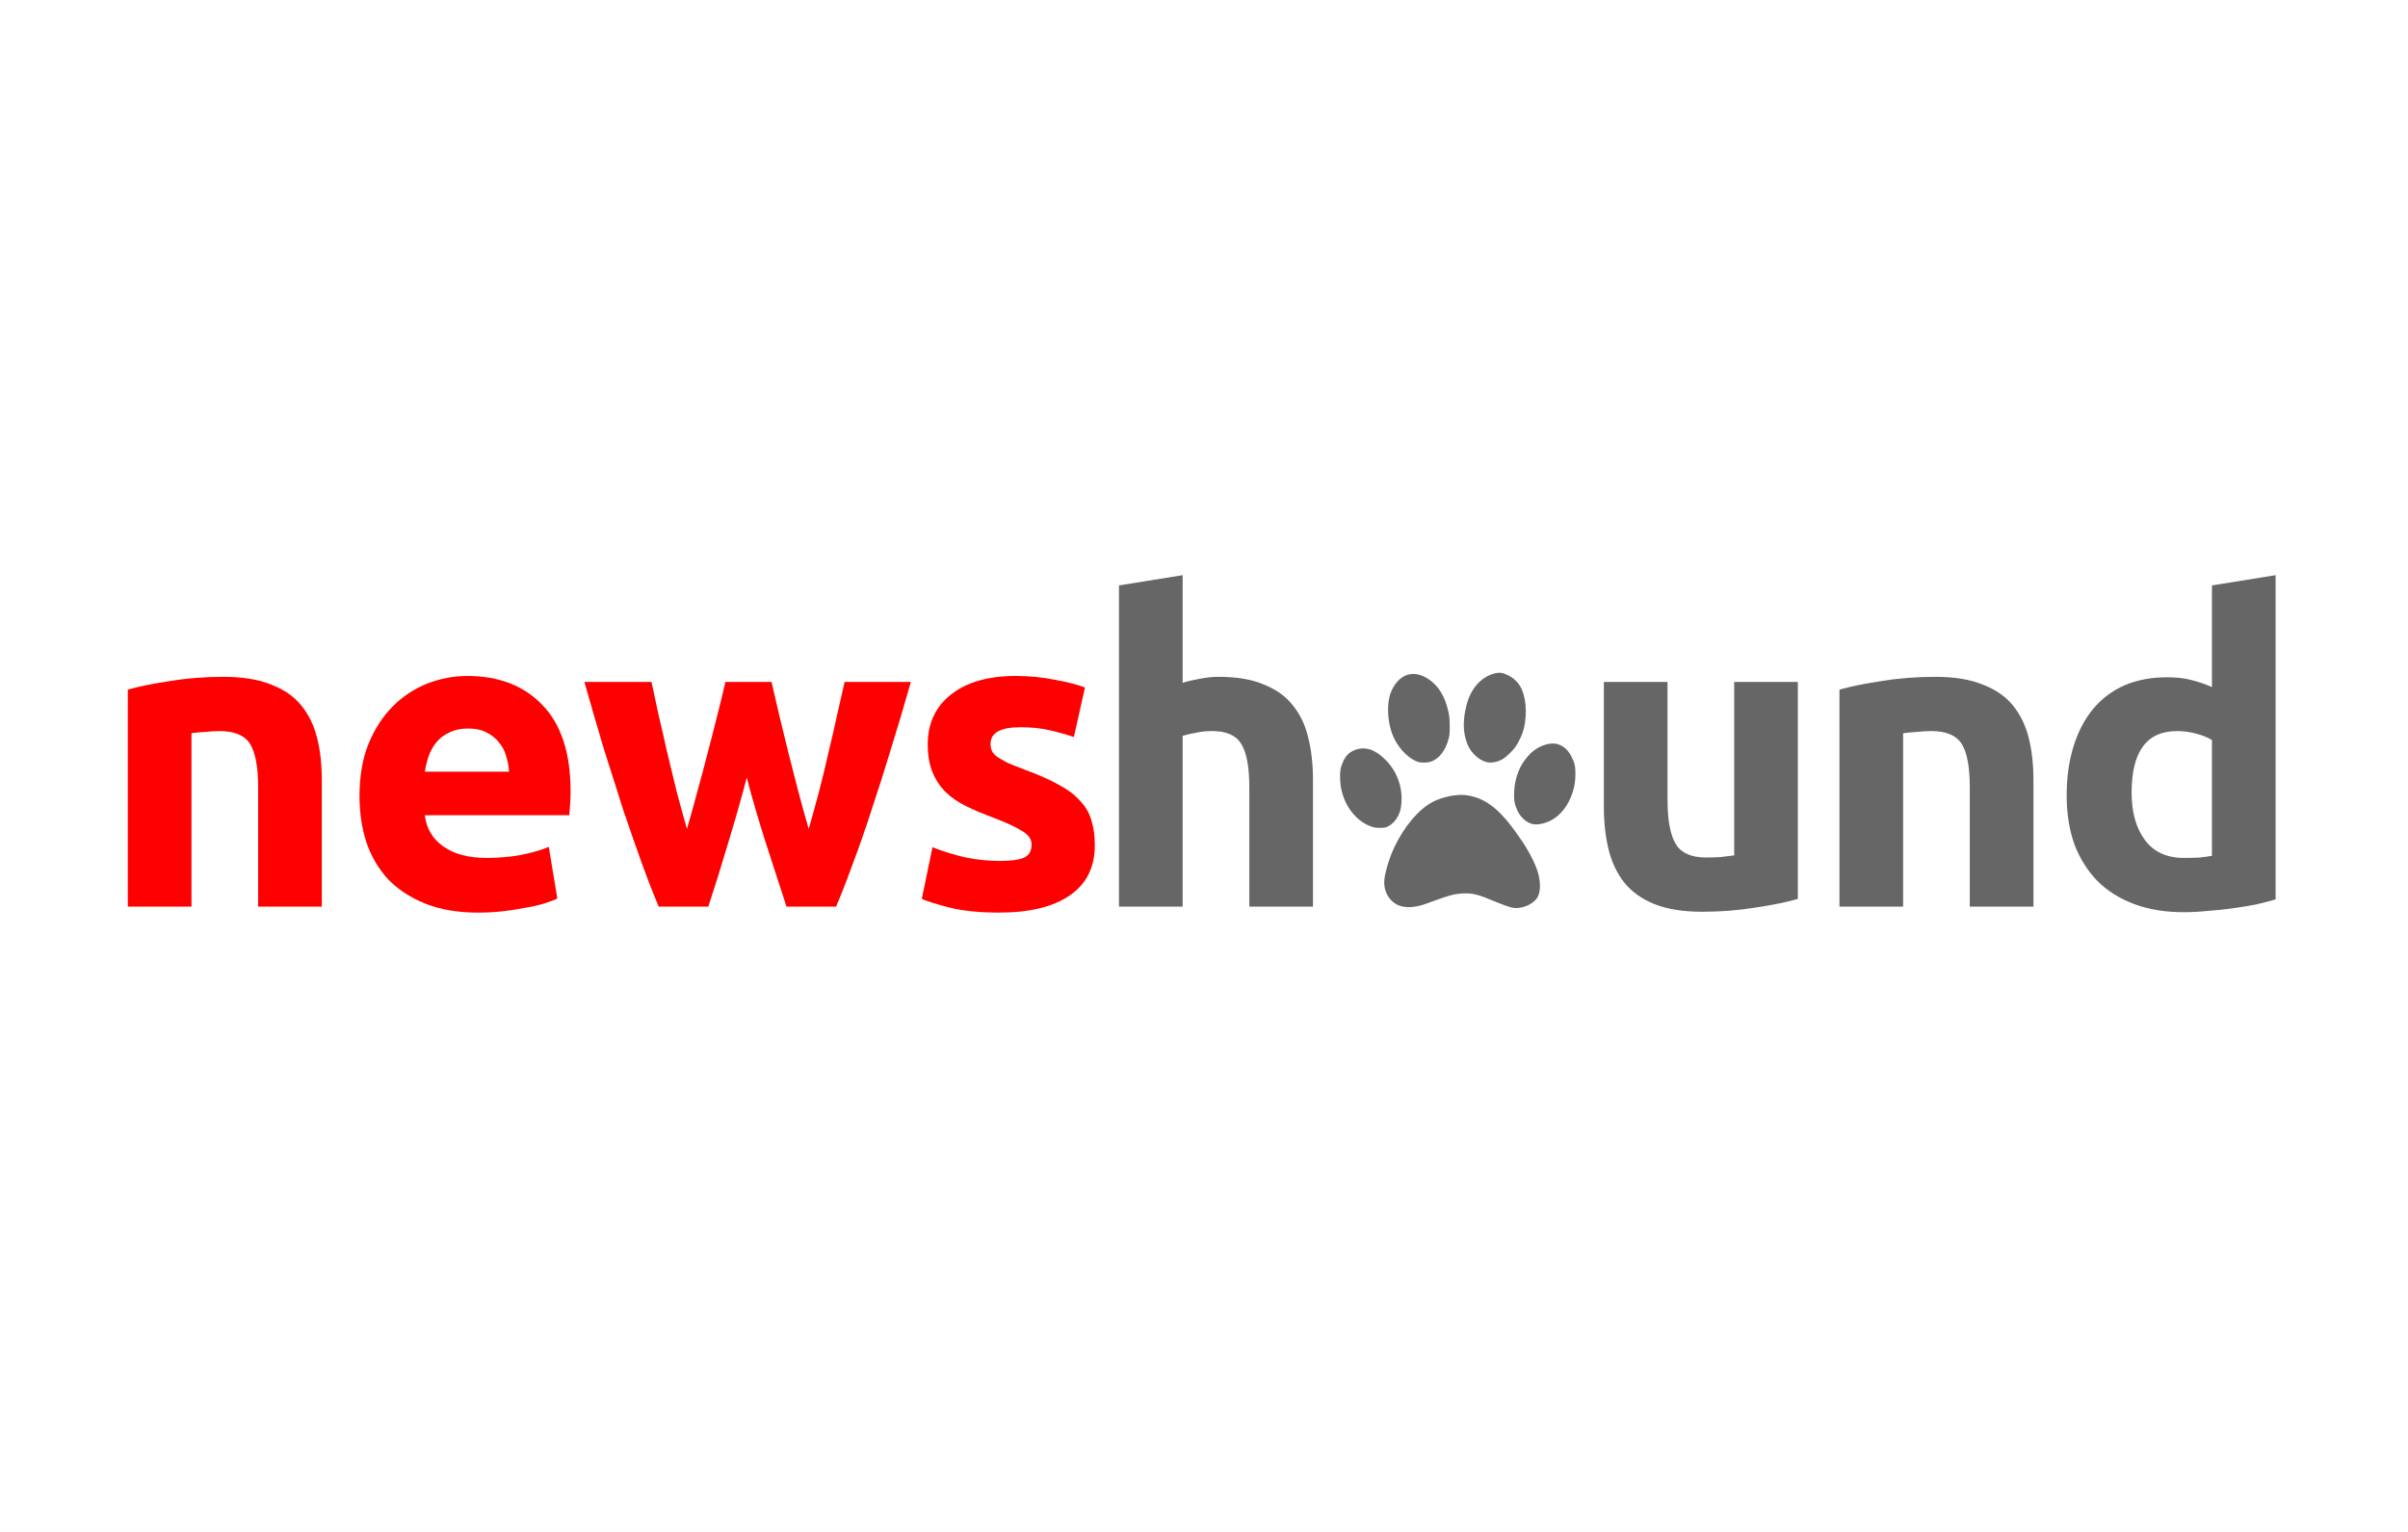
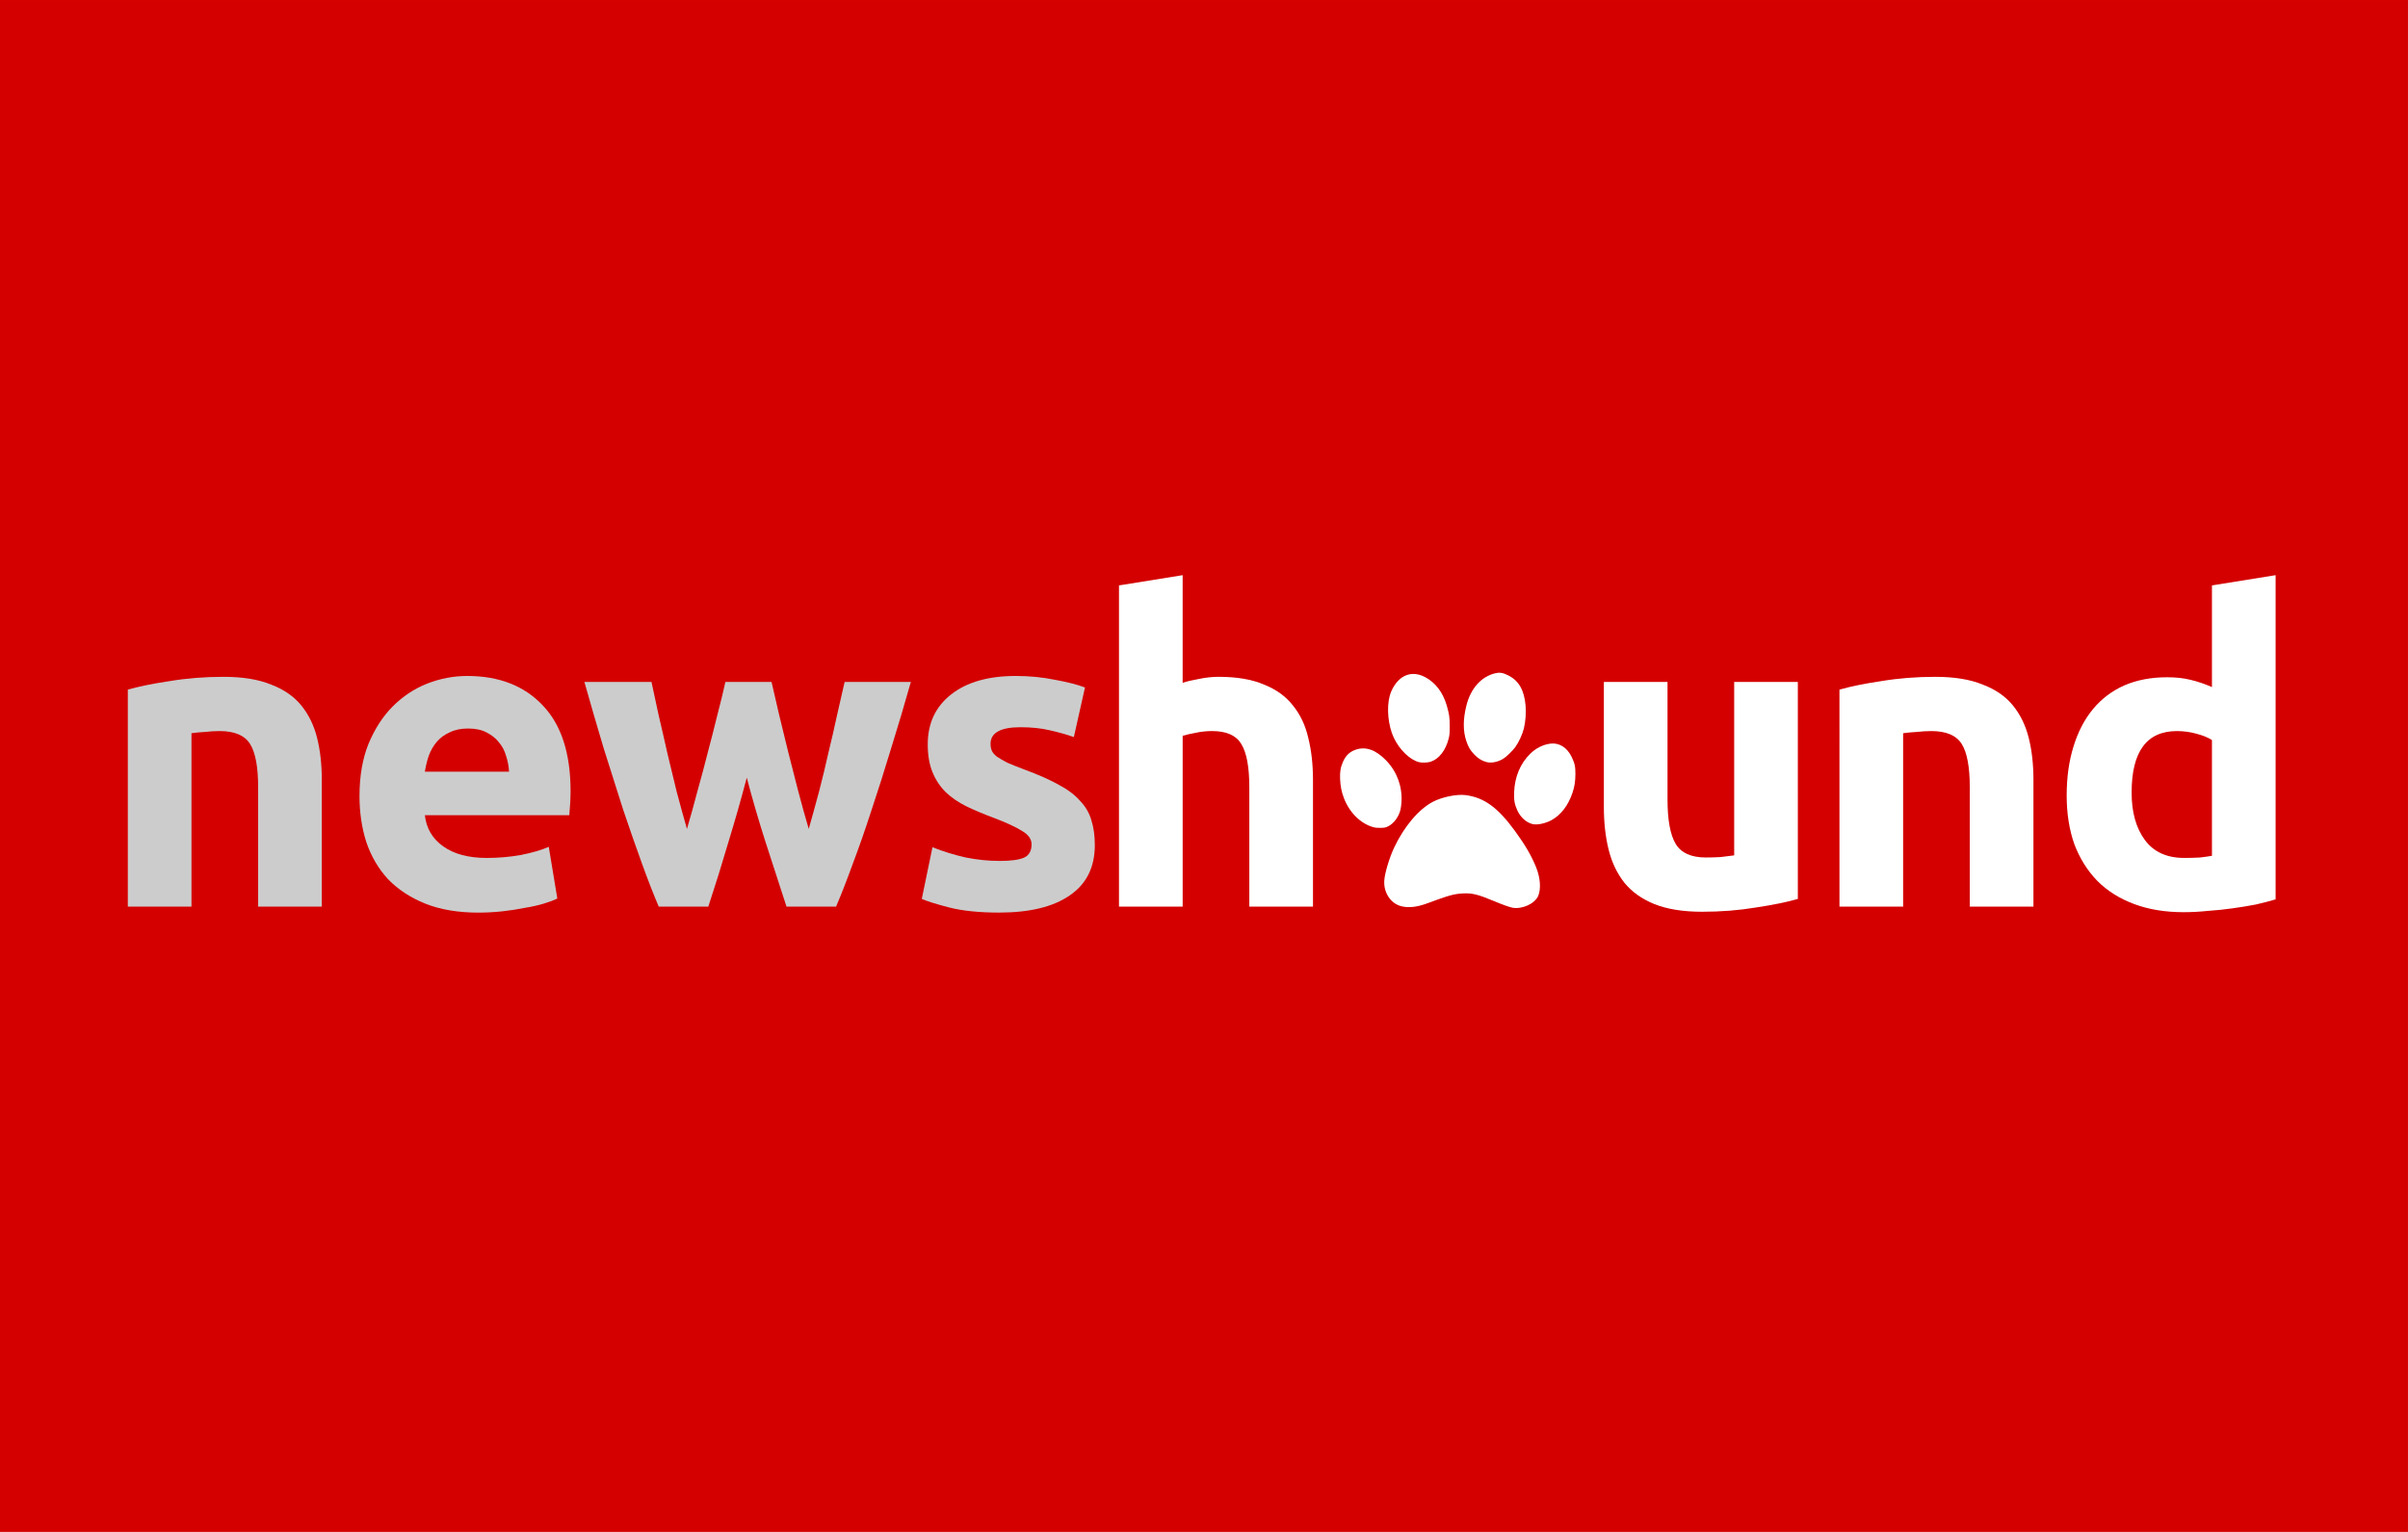
<svg xmlns="http://www.w3.org/2000/svg" width="440" height="280" viewBox="0 0 116.417 74.083" version="1.1" id="svg8">
  <defs id="defs2">
    <filter style="color-interpolation-filters:sRGB" id="filter949">
      <feColorMatrix values="1 0 0 0 0 0 1 0 0 0 0 0 1 0 0 -0.21 -0.72 -0.07 2 0 " result="fbSourceGraphic" id="feColorMatrix947" />
      <feColorMatrix result="fbSourceGraphicAlpha" in="fbSourceGraphic" values="0 0 0 -1 0 0 0 0 -1 0 0 0 0 -1 0 0 0 0 1 0" id="feColorMatrix955" />
      <feColorMatrix id="feColorMatrix957" values="1 0 0 0 0 0 1 0 0 0 0 0 1 0 0 0.21 0.72 0.07 1 0 " result="color2" in="fbSourceGraphic" />
    </filter>
    <filter style="color-interpolation-filters:sRGB" id="filter953">
      <feColorMatrix values="1 0 0 0 0 0 1 0 0 0 0 0 1 0 0 -0.21 -0.72 -0.07 2 0 " result="fbSourceGraphic" id="feColorMatrix951" />
      <feColorMatrix result="fbSourceGraphicAlpha" in="fbSourceGraphic" values="0 0 0 -1 0 0 0 0 -1 0 0 0 0 -1 0 0 0 0 1 0" id="feColorMatrix959" />
      <feColorMatrix id="feColorMatrix961" values="1 0 0 0 0 0 1 0 0 0 0 0 1 0 0 0.21 0.72 0.07 1 0 " result="color2" in="fbSourceGraphic" />
    </filter>
  </defs>
  <g id="layer1" transform="translate(7.6752358e-7,-222.9167)">
    <g id="g852" transform="translate(0.3610609,1.083182)">
      <g id="g1010">
        <g id="g1031" transform="translate(27.44061,-149.4791)">
          <g aria-label="news hound" transform="matrix(0.5848844,0,0,0.5848844,-41.44143,258.8405)" style="font-style:normal;font-variant:normal;font-weight:800;font-stretch:normal;font-size:40px;line-height:1.25;font-family:'Alegreya Sans';-inkscape-font-specification:'Alegreya Sans Ultra-Bold';letter-spacing:0px;word-spacing:0px;fill:#000000;fill-opacity:1;stroke:none" id="flowRoot19">
-             <rect style="opacity:1;fill:#ffffff;fill-opacity:1;stroke:none;stroke-width:0;stroke-miterlimit:4;stroke-dasharray:none;stroke-opacity:1" id="rect61" width="199.042" height="126.663" x="23.32" y="192.298" />
-             <path d="m 33.886,249.319 q 1.342,-0.389 3.461,-0.706 2.119,-0.353 4.45,-0.353 2.366,0 3.92,0.636 1.589,0.6 2.508,1.731 0.918,1.13 1.307,2.684 0.388,1.554 0.388,3.461 v 10.489 h -5.262 v -9.854 q 0,-2.543 -0.671,-3.602 -0.671,-1.06 -2.508,-1.06 -0.565,0 -1.201,0.071 -0.636,0.035 -1.13,0.106 v 14.339 h -5.262 z" style="font-style:normal;font-variant:normal;font-weight:bold;font-stretch:normal;font-family:Ubuntu;-inkscape-font-specification:'Ubuntu Bold';fill:#ff0000;stroke-width:0.883" id="path27" />
-             <path d="m 53.037,258.114 q 0,-2.472 0.742,-4.309 0.777,-1.872 2.013,-3.108 1.236,-1.236 2.825,-1.872 1.625,-0.636 3.32,-0.636 3.956,0 6.251,2.437 2.296,2.402 2.296,7.099 0,0.459 -0.035,1.024 -0.035,0.53 -0.071,0.954 H 58.44 q 0.177,1.625 1.519,2.578 1.342,0.954 3.602,0.954 1.448,0 2.825,-0.247 1.413,-0.283 2.296,-0.671 l 0.706,4.273 q -0.424,0.212 -1.13,0.424 -0.706,0.212 -1.589,0.353 -0.848,0.177 -1.837,0.283 -0.989,0.106 -1.978,0.106 -2.508,0 -4.379,-0.742 -1.837,-0.742 -3.073,-2.013 -1.201,-1.307 -1.801,-3.073 -0.565,-1.766 -0.565,-3.814 z m 12.361,-2.013 q -0.035,-0.671 -0.247,-1.307 -0.177,-0.636 -0.6,-1.13 -0.388,-0.494 -1.024,-0.812 -0.6,-0.318 -1.519,-0.318 -0.883,0 -1.519,0.318 -0.636,0.283 -1.06,0.777 -0.424,0.494 -0.671,1.165 -0.212,0.636 -0.318,1.307 z" style="font-style:normal;font-variant:normal;font-weight:bold;font-stretch:normal;font-family:Ubuntu;-inkscape-font-specification:'Ubuntu Bold';fill:#ff0000;stroke-width:0.883" id="path29" />
-             <path d="m 85.048,256.595 q -0.706,2.684 -1.519,5.333 -0.777,2.649 -1.66,5.333 h -4.097 q -0.636,-1.483 -1.377,-3.532 -0.742,-2.048 -1.554,-4.45 -0.777,-2.437 -1.625,-5.121 -0.812,-2.719 -1.589,-5.474 h 5.545 q 0.283,1.271 0.6,2.79 0.353,1.483 0.706,3.073 0.388,1.589 0.777,3.214 0.424,1.589 0.848,3.073 0.459,-1.554 0.883,-3.179 0.459,-1.625 0.848,-3.179 0.424,-1.589 0.777,-3.037 0.388,-1.483 0.671,-2.755 h 3.814 q 0.283,1.271 0.636,2.755 0.353,1.448 0.742,3.037 0.388,1.554 0.812,3.179 0.424,1.625 0.883,3.179 0.424,-1.483 0.848,-3.073 0.424,-1.625 0.777,-3.214 0.388,-1.589 0.706,-3.073 0.353,-1.519 0.636,-2.79 h 5.474 q -0.777,2.755 -1.625,5.474 -0.812,2.684 -1.625,5.121 -0.777,2.402 -1.554,4.45 -0.742,2.048 -1.377,3.532 h -4.097 q -0.883,-2.684 -1.731,-5.333 -0.848,-2.649 -1.554,-5.333 z" style="font-style:normal;font-variant:normal;font-weight:bold;font-stretch:normal;font-family:Ubuntu;-inkscape-font-specification:'Ubuntu Bold';fill:#ff0000;stroke-width:0.883" id="path31" />
-             <path d="m 105.941,263.482 q 1.448,0 2.048,-0.283 0.6,-0.283 0.6,-1.095 0,-0.636 -0.777,-1.095 -0.777,-0.494 -2.366,-1.095 -1.236,-0.459 -2.26,-0.954 -0.989,-0.494 -1.695,-1.165 -0.706,-0.706 -1.095,-1.66 -0.389,-0.954 -0.389,-2.296 0,-2.614 1.942,-4.132 1.942,-1.519 5.333,-1.519 1.695,0 3.249,0.318 1.554,0.283 2.472,0.636 l -0.918,4.097 q -0.918,-0.318 -2.013,-0.565 -1.06,-0.247 -2.402,-0.247 -2.472,0 -2.472,1.377 0,0.318 0.106,0.565 0.106,0.247 0.424,0.494 0.318,0.212 0.848,0.494 0.565,0.247 1.413,0.565 1.731,0.636 2.861,1.271 1.13,0.6 1.766,1.342 0.671,0.706 0.918,1.589 0.283,0.883 0.283,2.048 0,2.755 -2.084,4.168 -2.048,1.413 -5.827,1.413 -2.472,0 -4.132,-0.424 -1.625,-0.424 -2.26,-0.706 l 0.883,-4.273 q 1.342,0.53 2.755,0.848 1.413,0.283 2.79,0.283 z" style="font-style:normal;font-variant:normal;font-weight:bold;font-stretch:normal;font-family:Ubuntu;-inkscape-font-specification:'Ubuntu Bold';fill:#ff0000;stroke-width:0.883" id="path33" />
-             <path d="m 115.815,267.261 v -26.559 l 5.262,-0.848 v 8.9 q 0.53,-0.177 1.342,-0.318 0.848,-0.177 1.625,-0.177 2.26,0 3.744,0.636 1.519,0.6 2.402,1.731 0.918,1.13 1.271,2.684 0.389,1.554 0.389,3.461 v 10.489 h -5.262 v -9.854 q 0,-2.543 -0.671,-3.602 -0.636,-1.06 -2.402,-1.06 -0.706,0 -1.342,0.141 -0.6,0.106 -1.095,0.247 v 14.127 z" style="font-style:normal;font-variant:normal;font-weight:bold;font-stretch:normal;font-family:Ubuntu;-inkscape-font-specification:'Ubuntu Bold';fill:#666666;stroke-width:0.883" id="path35" />
-             <path d="m 171.929,266.625 q -1.342,0.388 -3.461,0.706 -2.119,0.353 -4.45,0.353 -2.366,0 -3.956,-0.636 -1.554,-0.636 -2.472,-1.766 -0.918,-1.165 -1.307,-2.755 -0.389,-1.589 -0.389,-3.496 v -10.348 h 5.262 v 9.712 q 0,2.543 0.671,3.673 0.671,1.13 2.508,1.13 0.565,0 1.201,-0.035 0.636,-0.071 1.13,-0.141 V 248.684 h 5.262 z" style="font-style:normal;font-variant:normal;font-weight:bold;font-stretch:normal;font-family:Ubuntu;-inkscape-font-specification:'Ubuntu Bold';fill:#666666;stroke-width:0.883" id="path39" />
-             <path d="m 175.368,249.319 q 1.342,-0.389 3.461,-0.706 2.119,-0.353 4.45,-0.353 2.366,0 3.92,0.636 1.589,0.6 2.508,1.731 0.918,1.13 1.307,2.684 0.389,1.554 0.389,3.461 v 10.489 h -5.262 v -9.854 q 0,-2.543 -0.671,-3.602 -0.671,-1.06 -2.508,-1.06 -0.565,0 -1.201,0.071 -0.636,0.035 -1.13,0.106 v 14.339 h -5.262 z" style="font-style:normal;font-variant:normal;font-weight:bold;font-stretch:normal;font-family:Ubuntu;-inkscape-font-specification:'Ubuntu Bold';fill:#666666;stroke-width:0.883" id="path41" />
-             <path d="m 199.518,257.831 q 0,2.437 1.095,3.92 1.095,1.483 3.249,1.483 0.706,0 1.307,-0.035 0.6,-0.071 0.989,-0.141 v -9.571 q -0.494,-0.318 -1.307,-0.53 -0.777,-0.212 -1.589,-0.212 -3.744,0 -3.744,5.086 z m 11.902,8.829 q -0.706,0.212 -1.625,0.424 -0.918,0.177 -1.942,0.318 -0.989,0.141 -2.048,0.212 -1.024,0.106 -1.978,0.106 -2.296,0 -4.097,-0.671 -1.801,-0.671 -3.037,-1.907 -1.236,-1.271 -1.907,-3.037 -0.636,-1.801 -0.636,-4.026 0,-2.26 0.565,-4.062 0.565,-1.837 1.625,-3.108 1.06,-1.271 2.578,-1.942 1.554,-0.671 3.532,-0.671 1.095,0 1.942,0.212 0.883,0.212 1.766,0.6 v -8.406 l 5.262,-0.848 z" style="font-style:normal;font-variant:normal;font-weight:bold;font-stretch:normal;font-family:Ubuntu;-inkscape-font-specification:'Ubuntu Bold';fill:#666666;stroke-width:0.883" id="path43" />
+             <rect style="opacity:1;fill:#d40000;fill-opacity:1;stroke:none;stroke-width:0;stroke-miterlimit:4;stroke-dasharray:none;stroke-opacity:1" id="rect61" width="199.042" height="126.663" x="23.32" y="192.298" />
+             <path d="m 33.886,249.319 q 1.342,-0.389 3.461,-0.706 2.119,-0.353 4.45,-0.353 2.366,0 3.92,0.636 1.589,0.6 2.508,1.731 0.918,1.13 1.307,2.684 0.388,1.554 0.388,3.461 v 10.489 h -5.262 v -9.854 q 0,-2.543 -0.671,-3.602 -0.671,-1.06 -2.508,-1.06 -0.565,0 -1.201,0.071 -0.636,0.035 -1.13,0.106 v 14.339 h -5.262 z" style="font-style:normal;font-variant:normal;font-weight:bold;font-stretch:normal;font-family:Ubuntu;-inkscape-font-specification:'Ubuntu Bold';fill:#cccccc;stroke-width:0.883" id="path27" />
+             <path d="m 53.037,258.114 q 0,-2.472 0.742,-4.309 0.777,-1.872 2.013,-3.108 1.236,-1.236 2.825,-1.872 1.625,-0.636 3.32,-0.636 3.956,0 6.251,2.437 2.296,2.402 2.296,7.099 0,0.459 -0.035,1.024 -0.035,0.53 -0.071,0.954 H 58.44 q 0.177,1.625 1.519,2.578 1.342,0.954 3.602,0.954 1.448,0 2.825,-0.247 1.413,-0.283 2.296,-0.671 l 0.706,4.273 q -0.424,0.212 -1.13,0.424 -0.706,0.212 -1.589,0.353 -0.848,0.177 -1.837,0.283 -0.989,0.106 -1.978,0.106 -2.508,0 -4.379,-0.742 -1.837,-0.742 -3.073,-2.013 -1.201,-1.307 -1.801,-3.073 -0.565,-1.766 -0.565,-3.814 z m 12.361,-2.013 q -0.035,-0.671 -0.247,-1.307 -0.177,-0.636 -0.6,-1.13 -0.388,-0.494 -1.024,-0.812 -0.6,-0.318 -1.519,-0.318 -0.883,0 -1.519,0.318 -0.636,0.283 -1.06,0.777 -0.424,0.494 -0.671,1.165 -0.212,0.636 -0.318,1.307 z" style="font-style:normal;font-variant:normal;font-weight:bold;font-stretch:normal;font-family:Ubuntu;-inkscape-font-specification:'Ubuntu Bold';fill:#cccccc;stroke-width:0.883" id="path29" />
+             <path d="m 85.048,256.595 q -0.706,2.684 -1.519,5.333 -0.777,2.649 -1.66,5.333 h -4.097 q -0.636,-1.483 -1.377,-3.532 -0.742,-2.048 -1.554,-4.45 -0.777,-2.437 -1.625,-5.121 -0.812,-2.719 -1.589,-5.474 h 5.545 q 0.283,1.271 0.6,2.79 0.353,1.483 0.706,3.073 0.388,1.589 0.777,3.214 0.424,1.589 0.848,3.073 0.459,-1.554 0.883,-3.179 0.459,-1.625 0.848,-3.179 0.424,-1.589 0.777,-3.037 0.388,-1.483 0.671,-2.755 h 3.814 q 0.283,1.271 0.636,2.755 0.353,1.448 0.742,3.037 0.388,1.554 0.812,3.179 0.424,1.625 0.883,3.179 0.424,-1.483 0.848,-3.073 0.424,-1.625 0.777,-3.214 0.388,-1.589 0.706,-3.073 0.353,-1.519 0.636,-2.79 h 5.474 q -0.777,2.755 -1.625,5.474 -0.812,2.684 -1.625,5.121 -0.777,2.402 -1.554,4.45 -0.742,2.048 -1.377,3.532 h -4.097 q -0.883,-2.684 -1.731,-5.333 -0.848,-2.649 -1.554,-5.333 z" style="font-style:normal;font-variant:normal;font-weight:bold;font-stretch:normal;font-family:Ubuntu;-inkscape-font-specification:'Ubuntu Bold';fill:#cccccc;stroke-width:0.883" id="path31" />
+             <path d="m 105.941,263.482 q 1.448,0 2.048,-0.283 0.6,-0.283 0.6,-1.095 0,-0.636 -0.777,-1.095 -0.777,-0.494 -2.366,-1.095 -1.236,-0.459 -2.26,-0.954 -0.989,-0.494 -1.695,-1.165 -0.706,-0.706 -1.095,-1.66 -0.389,-0.954 -0.389,-2.296 0,-2.614 1.942,-4.132 1.942,-1.519 5.333,-1.519 1.695,0 3.249,0.318 1.554,0.283 2.472,0.636 l -0.918,4.097 q -0.918,-0.318 -2.013,-0.565 -1.06,-0.247 -2.402,-0.247 -2.472,0 -2.472,1.377 0,0.318 0.106,0.565 0.106,0.247 0.424,0.494 0.318,0.212 0.848,0.494 0.565,0.247 1.413,0.565 1.731,0.636 2.861,1.271 1.13,0.6 1.766,1.342 0.671,0.706 0.918,1.589 0.283,0.883 0.283,2.048 0,2.755 -2.084,4.168 -2.048,1.413 -5.827,1.413 -2.472,0 -4.132,-0.424 -1.625,-0.424 -2.26,-0.706 l 0.883,-4.273 q 1.342,0.53 2.755,0.848 1.413,0.283 2.79,0.283 z" style="font-style:normal;font-variant:normal;font-weight:bold;font-stretch:normal;font-family:Ubuntu;-inkscape-font-specification:'Ubuntu Bold';fill:#cccccc;stroke-width:0.883" id="path33" />
+             <path d="m 115.815,267.261 v -26.559 l 5.262,-0.848 v 8.9 q 0.53,-0.177 1.342,-0.318 0.848,-0.177 1.625,-0.177 2.26,0 3.744,0.636 1.519,0.6 2.402,1.731 0.918,1.13 1.271,2.684 0.389,1.554 0.389,3.461 v 10.489 h -5.262 v -9.854 q 0,-2.543 -0.671,-3.602 -0.636,-1.06 -2.402,-1.06 -0.706,0 -1.342,0.141 -0.6,0.106 -1.095,0.247 v 14.127 z" style="font-style:normal;font-variant:normal;font-weight:bold;font-stretch:normal;font-family:Ubuntu;-inkscape-font-specification:'Ubuntu Bold';fill:#ffffff;stroke-width:0.883" id="path35" />
+             <path d="m 171.929,266.625 q -1.342,0.388 -3.461,0.706 -2.119,0.353 -4.45,0.353 -2.366,0 -3.956,-0.636 -1.554,-0.636 -2.472,-1.766 -0.918,-1.165 -1.307,-2.755 -0.389,-1.589 -0.389,-3.496 v -10.348 h 5.262 v 9.712 q 0,2.543 0.671,3.673 0.671,1.13 2.508,1.13 0.565,0 1.201,-0.035 0.636,-0.071 1.13,-0.141 V 248.684 h 5.262 z" style="font-style:normal;font-variant:normal;font-weight:bold;font-stretch:normal;font-family:Ubuntu;-inkscape-font-specification:'Ubuntu Bold';fill:#ffffff;stroke-width:0.883" id="path39" />
+             <path d="m 175.368,249.319 q 1.342,-0.389 3.461,-0.706 2.119,-0.353 4.45,-0.353 2.366,0 3.92,0.636 1.589,0.6 2.508,1.731 0.918,1.13 1.307,2.684 0.389,1.554 0.389,3.461 v 10.489 h -5.262 v -9.854 q 0,-2.543 -0.671,-3.602 -0.671,-1.06 -2.508,-1.06 -0.565,0 -1.201,0.071 -0.636,0.035 -1.13,0.106 v 14.339 h -5.262 z" style="font-style:normal;font-variant:normal;font-weight:bold;font-stretch:normal;font-family:Ubuntu;-inkscape-font-specification:'Ubuntu Bold';fill:#ffffff;stroke-width:0.883" id="path41" />
+             <path d="m 199.518,257.831 q 0,2.437 1.095,3.92 1.095,1.483 3.249,1.483 0.706,0 1.307,-0.035 0.6,-0.071 0.989,-0.141 v -9.571 q -0.494,-0.318 -1.307,-0.53 -0.777,-0.212 -1.589,-0.212 -3.744,0 -3.744,5.086 z m 11.902,8.829 q -0.706,0.212 -1.625,0.424 -0.918,0.177 -1.942,0.318 -0.989,0.141 -2.048,0.212 -1.024,0.106 -1.978,0.106 -2.296,0 -4.097,-0.671 -1.801,-0.671 -3.037,-1.907 -1.236,-1.271 -1.907,-3.037 -0.636,-1.801 -0.636,-4.026 0,-2.26 0.565,-4.062 0.565,-1.837 1.625,-3.108 1.06,-1.271 2.578,-1.942 1.554,-0.671 3.532,-0.671 1.095,0 1.942,0.212 0.883,0.212 1.766,0.6 v -8.406 l 5.262,-0.848 z" style="font-style:normal;font-variant:normal;font-weight:bold;font-stretch:normal;font-family:Ubuntu;-inkscape-font-specification:'Ubuntu Bold';fill:#ffffff;stroke-width:0.883" id="path43" />
          </g>
-           <path style="fill:#666666;stroke-width:0.023" d="m 45.326,415.21 c -0.142,-0.025 -0.474,-0.143 -0.901,-0.322 -0.774,-0.323 -1.057,-0.393 -1.498,-0.369 -0.438,0.023 -0.672,0.088 -1.714,0.474 -0.491,0.182 -0.881,0.23 -1.234,0.153 -0.53,-0.116 -0.897,-0.652 -0.856,-1.252 0.025,-0.369 0.247,-1.107 0.484,-1.607 0.481,-1.014 1.185,-1.844 1.869,-2.201 0.444,-0.232 1.154,-0.377 1.578,-0.322 0.895,0.116 1.554,0.594 2.382,1.728 0.503,0.689 0.809,1.215 1.034,1.779 0.199,0.498 0.235,1.046 0.092,1.372 -0.164,0.372 -0.767,0.649 -1.236,0.567 z m -6.753,-3.901 c -0.606,-0.174 -1.147,-0.718 -1.406,-1.411 -0.113,-0.304 -0.165,-0.564 -0.18,-0.909 -0.015,-0.356 0.02,-0.566 0.14,-0.837 0.133,-0.301 0.316,-0.478 0.598,-0.579 0.493,-0.177 0.989,-0.004 1.491,0.518 0.519,0.54 0.779,1.242 0.739,1.993 -0.007,0.134 -0.029,0.307 -0.048,0.383 -0.088,0.35 -0.318,0.664 -0.586,0.8 -0.132,0.067 -0.169,0.075 -0.37,0.081 -0.167,0.004 -0.263,-0.006 -0.378,-0.038 z m 7.737,-0.14 c -0.305,-0.066 -0.593,-0.318 -0.751,-0.657 -0.137,-0.293 -0.176,-0.516 -0.159,-0.899 0.034,-0.747 0.3,-1.378 0.78,-1.85 0.273,-0.269 0.617,-0.442 0.968,-0.488 0.431,-0.056 0.817,0.186 1.038,0.651 0.148,0.312 0.178,0.454 0.177,0.822 -0.002,0.355 -0.043,0.613 -0.146,0.917 -0.204,0.6 -0.549,1.051 -0.998,1.303 -0.287,0.161 -0.684,0.249 -0.908,0.2 z m -5.503,-2.997 c -0.44,-0.108 -0.95,-0.602 -1.225,-1.185 -0.271,-0.574 -0.355,-1.433 -0.198,-2.018 0.096,-0.357 0.32,-0.698 0.581,-0.884 0.321,-0.228 0.722,-0.24 1.12,-0.034 0.501,0.26 0.867,0.734 1.054,1.367 0.123,0.415 0.148,0.586 0.148,1.014 0,0.336 -0.007,0.422 -0.052,0.599 -0.143,0.571 -0.47,0.99 -0.874,1.12 -0.143,0.046 -0.409,0.056 -0.555,0.02 z m 3.241,-0.01 c -0.22,-0.065 -0.395,-0.175 -0.569,-0.356 -0.202,-0.21 -0.295,-0.368 -0.393,-0.666 -0.16,-0.488 -0.159,-1.028 0.003,-1.692 0.203,-0.834 0.715,-1.412 1.395,-1.576 0.214,-0.052 0.367,-0.028 0.616,0.094 0.521,0.256 0.784,0.706 0.853,1.458 0.032,0.352 -7.65e-4,0.792 -0.084,1.127 -0.067,0.272 -0.253,0.673 -0.41,0.887 -0.143,0.194 -0.426,0.47 -0.584,0.567 -0.263,0.163 -0.596,0.226 -0.828,0.156 z" id="path1035" />
+           <path style="fill:#ffffff;stroke-width:0.023" d="m 45.326,415.21 c -0.142,-0.025 -0.474,-0.143 -0.901,-0.322 -0.774,-0.323 -1.057,-0.393 -1.498,-0.369 -0.438,0.023 -0.672,0.088 -1.714,0.474 -0.491,0.182 -0.881,0.23 -1.234,0.153 -0.53,-0.116 -0.897,-0.652 -0.856,-1.252 0.025,-0.369 0.247,-1.107 0.484,-1.607 0.481,-1.014 1.185,-1.844 1.869,-2.201 0.444,-0.232 1.154,-0.377 1.578,-0.322 0.895,0.116 1.554,0.594 2.382,1.728 0.503,0.689 0.809,1.215 1.034,1.779 0.199,0.498 0.235,1.046 0.092,1.372 -0.164,0.372 -0.767,0.649 -1.236,0.567 z m -6.753,-3.901 c -0.606,-0.174 -1.147,-0.718 -1.406,-1.411 -0.113,-0.304 -0.165,-0.564 -0.18,-0.909 -0.015,-0.356 0.02,-0.566 0.14,-0.837 0.133,-0.301 0.316,-0.478 0.598,-0.579 0.493,-0.177 0.989,-0.004 1.491,0.518 0.519,0.54 0.779,1.242 0.739,1.993 -0.007,0.134 -0.029,0.307 -0.048,0.383 -0.088,0.35 -0.318,0.664 -0.586,0.8 -0.132,0.067 -0.169,0.075 -0.37,0.081 -0.167,0.004 -0.263,-0.006 -0.378,-0.038 z m 7.737,-0.14 c -0.305,-0.066 -0.593,-0.318 -0.751,-0.657 -0.137,-0.293 -0.176,-0.516 -0.159,-0.899 0.034,-0.747 0.3,-1.378 0.78,-1.85 0.273,-0.269 0.617,-0.442 0.968,-0.488 0.431,-0.056 0.817,0.186 1.038,0.651 0.148,0.312 0.178,0.454 0.177,0.822 -0.002,0.355 -0.043,0.613 -0.146,0.917 -0.204,0.6 -0.549,1.051 -0.998,1.303 -0.287,0.161 -0.684,0.249 -0.908,0.2 z m -5.503,-2.997 c -0.44,-0.108 -0.95,-0.602 -1.225,-1.185 -0.271,-0.574 -0.355,-1.433 -0.198,-2.018 0.096,-0.357 0.32,-0.698 0.581,-0.884 0.321,-0.228 0.722,-0.24 1.12,-0.034 0.501,0.26 0.867,0.734 1.054,1.367 0.123,0.415 0.148,0.586 0.148,1.014 0,0.336 -0.007,0.422 -0.052,0.599 -0.143,0.571 -0.47,0.99 -0.874,1.12 -0.143,0.046 -0.409,0.056 -0.555,0.02 z m 3.241,-0.01 c -0.22,-0.065 -0.395,-0.175 -0.569,-0.356 -0.202,-0.21 -0.295,-0.368 -0.393,-0.666 -0.16,-0.488 -0.159,-1.028 0.003,-1.692 0.203,-0.834 0.715,-1.412 1.395,-1.576 0.214,-0.052 0.367,-0.028 0.616,0.094 0.521,0.256 0.784,0.706 0.853,1.458 0.032,0.352 -7.65e-4,0.792 -0.084,1.127 -0.067,0.272 -0.253,0.673 -0.41,0.887 -0.143,0.194 -0.426,0.47 -0.584,0.567 -0.263,0.163 -0.596,0.226 -0.828,0.156 z" id="path1035" />
        </g>
      </g>
    </g>
  </g>
</svg>
